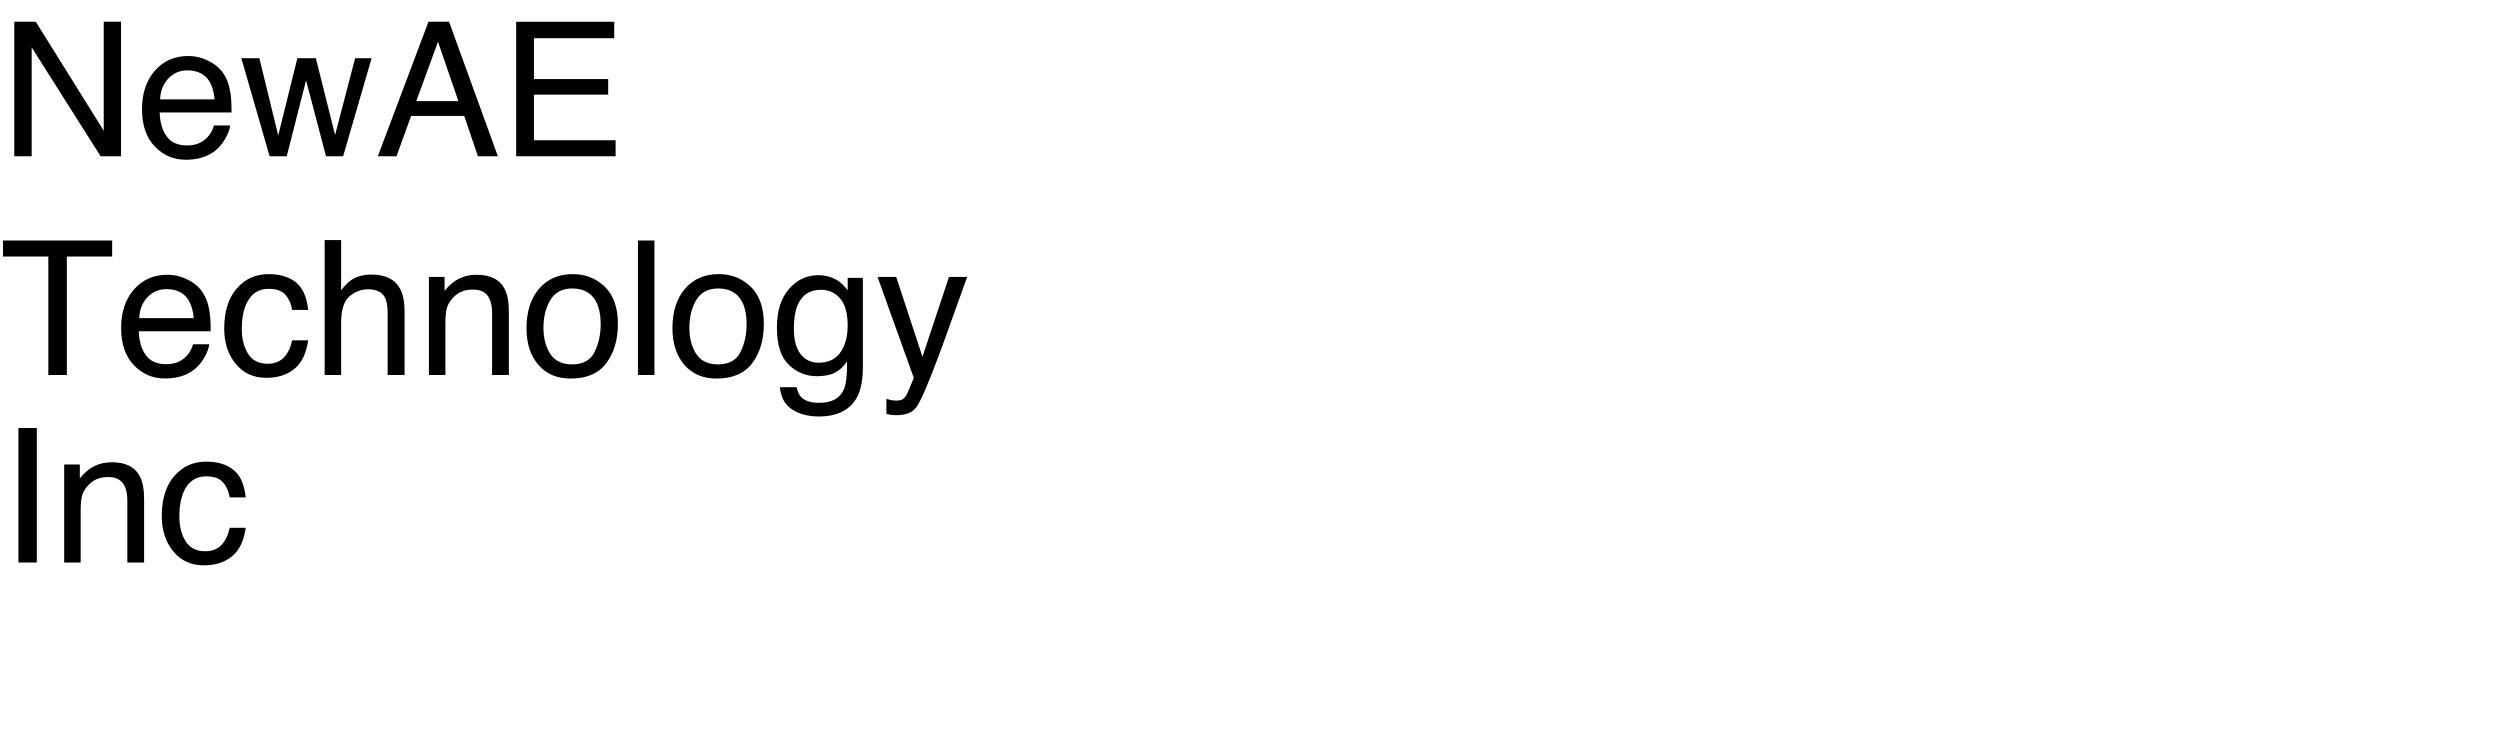
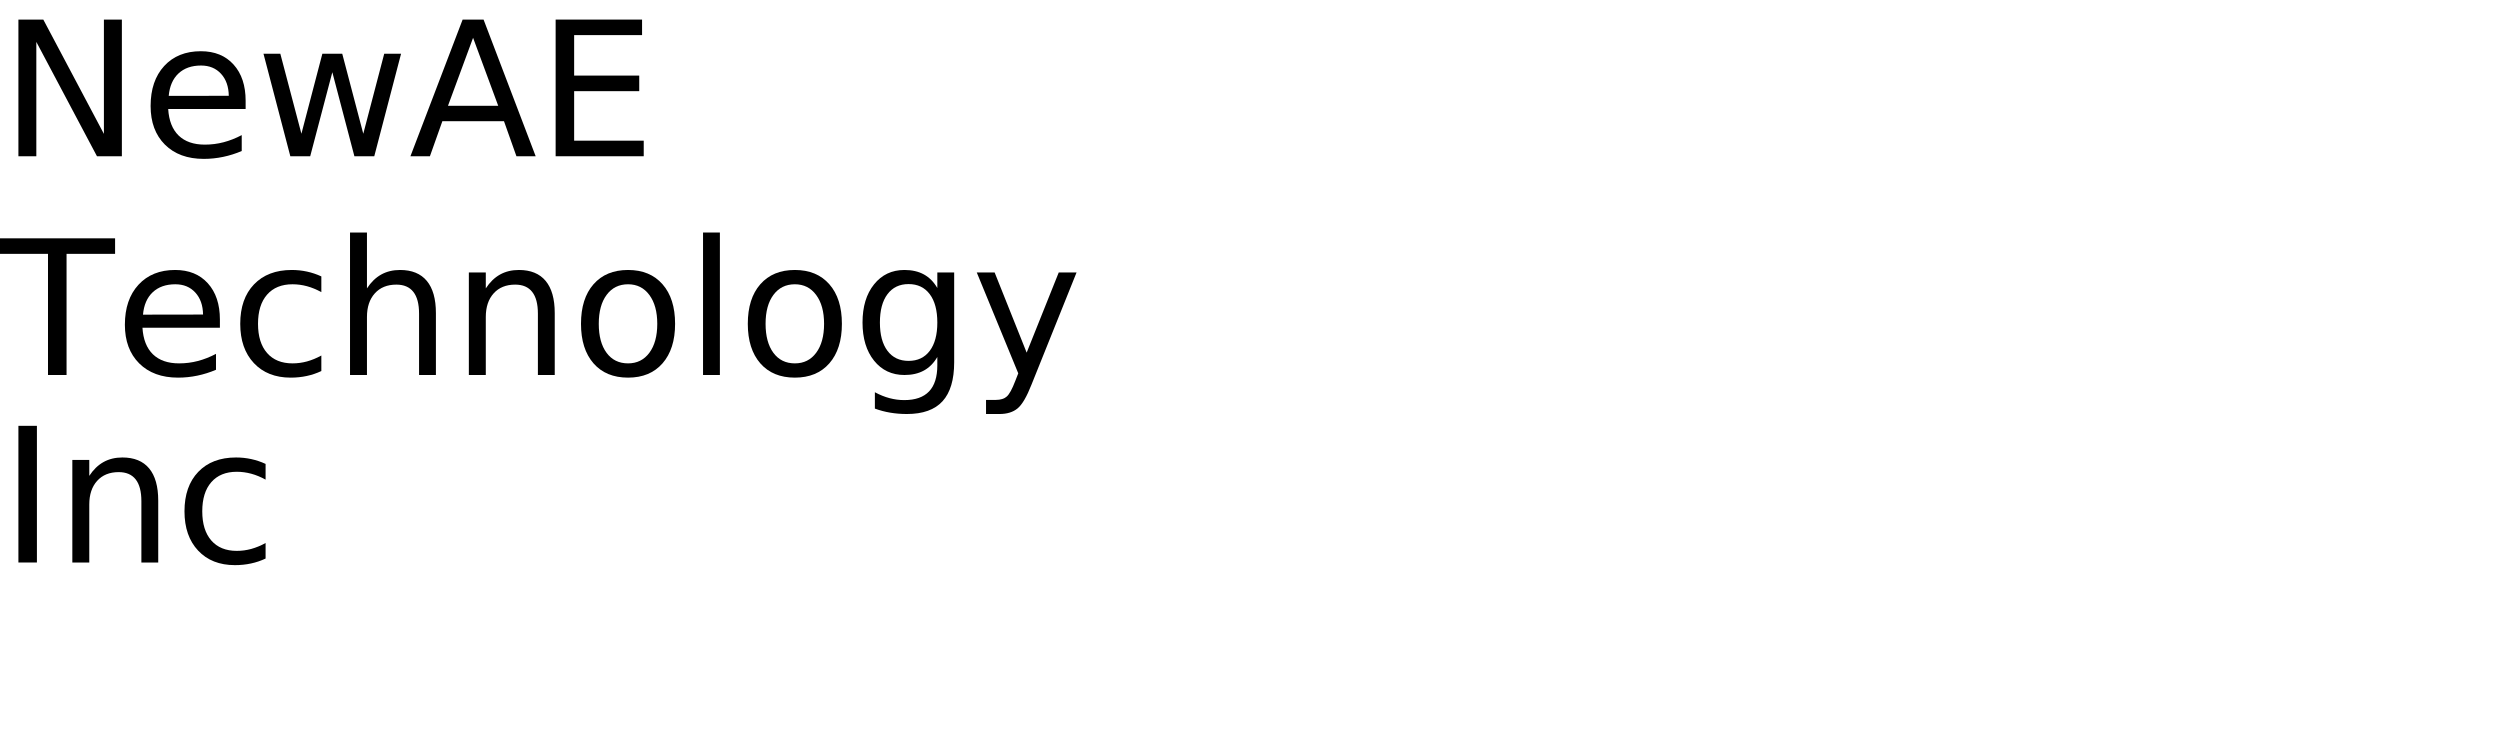
<svg xmlns="http://www.w3.org/2000/svg" xmlns:xlink="http://www.w3.org/1999/xlink" width="800" height="240" viewBox="0 0 800 240">
  <defs>
    <g>
      <g id="glyph-0-0">
-         <path d="M 4.57 -43.039 L 11.453 -43.039 L 33.195 -8.172 L 33.195 -43.039 L 38.73 -43.039 L 38.73 0 L 32.195 0 L 10.137 -34.836 L 10.137 0 L 4.57 0 Z M 4.57 -43.039 " />
+         <path d="M 5.891 -43.734 L 13.859 -43.734 L 33.25 -7.156 L 33.25 -43.734 L 39 -43.734 L 39 0 L 31.031 0 L 11.625 -36.594 L 11.625 0 L 5.891 0 Z M 5.891 -43.734 " />
      </g>
      <g id="glyph-0-1">
-         <path d="M 16.934 -32.078 C 19.16 -32.078 21.32 -31.559 23.406 -30.512 C 25.496 -29.469 27.09 -28.117 28.184 -26.453 C 29.238 -24.871 29.941 -23.027 30.293 -20.918 C 30.605 -19.473 30.762 -17.168 30.762 -14.004 L 7.766 -14.004 C 7.863 -10.82 8.613 -8.266 10.02 -6.344 C 11.426 -4.418 13.602 -3.457 16.555 -3.457 C 19.309 -3.457 21.504 -4.367 23.145 -6.18 C 24.082 -7.234 24.746 -8.457 25.137 -9.844 L 30.32 -9.844 C 30.184 -8.691 29.73 -7.406 28.961 -5.992 C 28.188 -4.574 27.324 -3.418 26.367 -2.52 C 24.766 -0.957 22.781 0.098 20.422 0.645 C 19.152 0.957 17.715 1.113 16.113 1.113 C 12.207 1.113 8.898 -0.309 6.18 -3.148 C 3.465 -5.992 2.109 -9.969 2.109 -15.086 C 2.109 -20.125 3.477 -24.219 6.211 -27.363 C 8.945 -30.508 12.52 -32.078 16.934 -32.078 Z M 25.344 -18.195 C 25.129 -20.48 24.629 -22.305 23.848 -23.672 C 22.402 -26.211 19.992 -27.48 16.609 -27.48 C 14.188 -27.48 12.156 -26.605 10.516 -24.859 C 8.875 -23.109 8.008 -20.891 7.91 -18.195 Z M 25.344 -18.195 " />
+         <path d="M 33.719 -17.75 L 33.719 -15.125 L 8.938 -15.125 C 9.164 -11.406 10.281 -8.57 12.281 -6.625 C 14.289 -4.688 17.082 -3.719 20.656 -3.719 C 22.727 -3.719 24.734 -3.973 26.672 -4.484 C 28.617 -4.992 30.551 -5.754 32.469 -6.766 L 32.469 -1.672 C 30.531 -0.848 28.547 -0.223 26.516 0.203 C 24.484 0.629 22.422 0.844 20.328 0.844 C 15.098 0.844 10.953 -0.676 7.891 -3.719 C 4.836 -6.77 3.312 -10.891 3.312 -16.078 C 3.312 -21.453 4.758 -25.719 7.656 -28.875 C 10.562 -32.031 14.473 -33.609 19.391 -33.609 C 23.805 -33.609 27.297 -32.188 29.859 -29.344 C 32.43 -26.5 33.719 -22.633 33.719 -17.75 Z M 28.328 -19.344 C 28.285 -22.289 27.457 -24.641 25.844 -26.391 C 24.238 -28.148 22.109 -29.031 19.453 -29.031 C 16.441 -29.031 14.031 -28.18 12.219 -26.484 C 10.414 -24.785 9.379 -22.395 9.109 -19.312 Z M 28.328 -19.344 " />
      </g>
      <g id="glyph-0-2">
-         <path d="M 6.297 -31.375 L 12.336 -6.648 L 18.457 -31.375 L 24.375 -31.375 L 30.527 -6.797 L 36.945 -31.375 L 42.219 -31.375 L 33.105 0 L 27.625 0 L 21.242 -24.289 L 15.059 0 L 9.578 0 L 0.527 -31.375 Z M 6.297 -31.375 " />
+         <path d="M 2.516 -32.812 L 7.906 -32.812 L 14.656 -7.203 L 21.359 -32.812 L 27.719 -32.812 L 34.453 -7.203 L 41.156 -32.812 L 46.547 -32.812 L 37.969 0 L 31.609 0 L 24.547 -26.891 L 17.469 0 L 11.109 0 Z M 2.516 -32.812 " />
      </g>
      <g id="glyph-0-3">
-         <path d="M 26.66 -17.637 L 20.125 -36.648 L 13.184 -17.637 Z M 17.078 -43.039 L 23.672 -43.039 L 39.289 0 L 32.898 0 L 28.535 -12.891 L 11.516 -12.891 L 6.855 0 L 0.879 0 Z M 17.078 -43.039 " />
+         <path d="M 20.516 -37.906 L 12.484 -16.141 L 28.562 -16.141 Z M 17.172 -43.734 L 23.875 -43.734 L 40.547 0 L 34.391 0 L 30.406 -11.219 L 10.688 -11.219 L 6.703 0 L 0.469 0 Z M 17.172 -43.734 " />
      </g>
      <g id="glyph-0-4">
-         <path d="M 5.125 -43.039 L 36.504 -43.039 L 36.504 -37.766 L 10.812 -37.766 L 10.812 -24.695 L 34.57 -24.695 L 34.57 -19.719 L 10.812 -19.719 L 10.812 -5.125 L 36.945 -5.125 L 36.945 0 L 5.125 0 Z M 5.125 -43.039 " />
+         <path d="M 5.891 -43.734 L 33.547 -43.734 L 33.547 -38.766 L 11.812 -38.766 L 11.812 -25.812 L 32.641 -25.812 L 32.641 -20.828 L 11.812 -20.828 L 11.812 -4.984 L 34.078 -4.984 L 34.078 0 L 5.891 0 Z M 5.891 -43.734 " />
      </g>
      <g id="glyph-0-5">
-         <path d="M 35.891 -43.039 L 35.891 -37.91 L 21.387 -37.91 L 21.387 0 L 15.469 0 L 15.469 -37.91 L 0.969 -37.91 L 0.969 -43.039 Z M 35.891 -43.039 " />
+         <path d="M -0.172 -43.734 L 36.828 -43.734 L 36.828 -38.766 L 21.297 -38.766 L 21.297 0 L 15.359 0 L 15.359 -38.766 L -0.172 -38.766 Z M -0.172 -43.734 " />
      </g>
      <g id="glyph-0-6">
-         <path d="M 15.969 -32.285 C 19.504 -32.285 22.379 -31.426 24.594 -29.707 C 26.812 -27.988 28.145 -25.031 28.594 -20.828 L 23.469 -20.828 C 23.156 -22.762 22.441 -24.371 21.328 -25.648 C 20.215 -26.93 18.43 -27.57 15.969 -27.57 C 12.609 -27.57 10.203 -25.93 8.758 -22.648 C 7.82 -20.52 7.352 -17.891 7.352 -14.766 C 7.352 -11.621 8.016 -8.977 9.344 -6.828 C 10.672 -4.68 12.766 -3.602 15.617 -3.602 C 17.805 -3.602 19.535 -4.273 20.816 -5.609 C 22.094 -6.949 22.977 -8.781 23.469 -11.102 L 28.594 -11.102 C 28.008 -6.941 26.543 -3.902 24.199 -1.977 C 21.855 -0.055 18.859 0.906 15.203 0.906 C 11.102 0.906 7.832 -0.59 5.391 -3.59 C 2.949 -6.586 1.727 -10.332 1.727 -14.824 C 1.727 -20.332 3.066 -24.617 5.742 -27.688 C 8.418 -30.754 11.828 -32.285 15.969 -32.285 Z M 15.969 -32.285 " />
+         <path d="M 29.266 -31.547 L 29.266 -26.516 C 27.742 -27.359 26.219 -27.988 24.688 -28.406 C 23.156 -28.82 21.609 -29.031 20.047 -29.031 C 16.547 -29.031 13.828 -27.922 11.891 -25.703 C 9.961 -23.492 9 -20.383 9 -16.375 C 9 -12.375 9.961 -9.266 11.891 -7.047 C 13.828 -4.828 16.547 -3.719 20.047 -3.719 C 21.609 -3.719 23.156 -3.926 24.688 -4.344 C 26.219 -4.77 27.742 -5.398 29.266 -6.234 L 29.266 -1.266 C 27.766 -0.555 26.207 -0.031 24.594 0.312 C 22.977 0.664 21.266 0.844 19.453 0.844 C 14.516 0.844 10.586 -0.707 7.672 -3.812 C 4.766 -6.914 3.312 -11.102 3.312 -16.375 C 3.312 -21.727 4.781 -25.938 7.719 -29 C 10.656 -32.07 14.688 -33.609 19.812 -33.609 C 21.469 -33.609 23.086 -33.438 24.672 -33.094 C 26.254 -32.75 27.785 -32.234 29.266 -31.547 Z M 29.266 -31.547 " />
      </g>
      <g id="glyph-0-7">
-         <path d="M 3.867 -43.184 L 9.141 -43.184 L 9.141 -27.129 C 10.391 -28.711 11.516 -29.824 12.508 -30.469 C 14.207 -31.582 16.328 -32.141 18.867 -32.141 C 23.418 -32.141 26.504 -30.547 28.125 -27.363 C 29.004 -25.625 29.445 -23.211 29.445 -20.125 L 29.445 0 L 24.023 0 L 24.023 -19.773 C 24.023 -22.078 23.73 -23.77 23.145 -24.844 C 22.188 -26.562 20.391 -27.422 17.754 -27.422 C 15.566 -27.422 13.586 -26.672 11.805 -25.164 C 10.027 -23.66 9.141 -20.82 9.141 -16.641 L 9.141 0 L 3.867 0 Z M 3.867 -43.184 " />
+         <path d="M 32.938 -19.812 L 32.938 0 L 27.547 0 L 27.547 -19.625 C 27.547 -22.727 26.938 -25.051 25.719 -26.594 C 24.508 -28.145 22.695 -28.922 20.281 -28.922 C 17.363 -28.922 15.066 -27.988 13.391 -26.125 C 11.711 -24.27 10.875 -21.742 10.875 -18.547 L 10.875 0 L 5.453 0 L 5.453 -45.594 L 10.875 -45.594 L 10.875 -27.719 C 12.156 -29.688 13.672 -31.16 15.422 -32.141 C 17.172 -33.117 19.188 -33.609 21.469 -33.609 C 25.238 -33.609 28.094 -32.441 30.031 -30.109 C 31.969 -27.773 32.938 -24.344 32.938 -19.812 Z M 32.938 -19.812 " />
      </g>
      <g id="glyph-0-8">
-         <path d="M 3.867 -31.375 L 8.875 -31.375 L 8.875 -26.922 C 10.359 -28.758 11.934 -30.078 13.594 -30.879 C 15.254 -31.68 17.102 -32.078 19.133 -32.078 C 23.586 -32.078 26.594 -30.527 28.156 -27.422 C 29.016 -25.723 29.445 -23.289 29.445 -20.125 L 29.445 0 L 24.082 0 L 24.082 -19.773 C 24.082 -21.688 23.797 -23.234 23.234 -24.406 C 22.297 -26.359 20.594 -27.336 18.133 -27.336 C 16.883 -27.336 15.859 -27.207 15.059 -26.953 C 13.613 -26.523 12.344 -25.664 11.25 -24.375 C 10.371 -23.34 9.801 -22.27 9.535 -21.168 C 9.273 -20.062 9.141 -18.484 9.141 -16.438 L 9.141 0 L 3.867 0 Z M 3.867 -31.375 " />
+         <path d="M 32.938 -19.812 L 32.938 0 L 27.547 0 L 27.547 -19.625 C 27.547 -22.727 26.938 -25.051 25.719 -26.594 C 24.508 -28.145 22.695 -28.922 20.281 -28.922 C 17.363 -28.922 15.066 -27.988 13.391 -26.125 C 11.711 -24.27 10.875 -21.742 10.875 -18.547 L 10.875 0 L 5.453 0 L 5.453 -32.812 L 10.875 -32.812 L 10.875 -27.719 C 12.156 -29.688 13.672 -31.16 15.422 -32.141 C 17.172 -33.117 19.188 -33.609 21.469 -33.609 C 25.238 -33.609 28.094 -32.441 30.031 -30.109 C 31.969 -27.773 32.938 -24.344 32.938 -19.812 Z M 32.938 -19.812 " />
      </g>
      <g id="glyph-0-9">
-         <path d="M 16.32 -3.398 C 19.816 -3.398 22.211 -4.723 23.512 -7.367 C 24.809 -10.016 25.461 -12.961 25.461 -16.203 C 25.461 -19.133 24.992 -21.516 24.055 -23.352 C 22.57 -26.242 20.008 -27.688 16.375 -27.688 C 13.152 -27.688 10.812 -26.453 9.344 -23.992 C 7.879 -21.531 7.148 -18.562 7.148 -15.086 C 7.148 -11.746 7.883 -8.965 9.344 -6.738 C 10.809 -4.512 13.133 -3.398 16.32 -3.398 Z M 16.523 -32.285 C 20.566 -32.285 23.984 -30.938 26.777 -28.242 C 29.57 -25.547 30.969 -21.582 30.969 -16.348 C 30.969 -11.289 29.734 -7.109 27.273 -3.809 C 24.812 -0.508 20.996 1.141 15.82 1.141 C 11.504 1.141 8.078 -0.316 5.539 -3.238 C 3 -6.156 1.727 -10.078 1.727 -15 C 1.727 -20.273 3.066 -24.473 5.742 -27.598 C 8.418 -30.723 12.012 -32.285 16.523 -32.285 Z M 16.523 -32.285 " />
+         <path d="M 18.375 -29.031 C 15.477 -29.031 13.191 -27.898 11.516 -25.641 C 9.836 -23.391 9 -20.301 9 -16.375 C 9 -12.445 9.832 -9.352 11.5 -7.094 C 13.164 -4.844 15.457 -3.719 18.375 -3.719 C 21.238 -3.719 23.508 -4.848 25.188 -7.109 C 26.875 -9.379 27.719 -12.469 27.719 -16.375 C 27.719 -20.258 26.875 -23.336 25.188 -25.609 C 23.508 -27.891 21.238 -29.031 18.375 -29.031 Z M 18.375 -33.609 C 23.062 -33.609 26.738 -32.082 29.406 -29.031 C 32.082 -25.988 33.422 -21.77 33.422 -16.375 C 33.422 -11.008 32.082 -6.797 29.406 -3.734 C 26.738 -0.68 23.062 0.844 18.375 0.844 C 13.664 0.844 9.977 -0.68 7.312 -3.734 C 4.645 -6.797 3.312 -11.008 3.312 -16.375 C 3.312 -21.77 4.645 -25.988 7.312 -29.031 C 9.977 -32.082 13.664 -33.609 18.375 -33.609 Z M 18.375 -33.609 " />
      </g>
      <g id="glyph-0-10">
-         <path d="M 4.016 -43.039 L 9.289 -43.039 L 9.289 0 L 4.016 0 Z M 4.016 -43.039 " />
+         <path d="M 5.656 -45.594 L 11.047 -45.594 L 11.047 0 L 5.656 0 Z M 5.656 -45.594 " />
      </g>
      <g id="glyph-0-11">
-         <path d="M 14.941 -31.934 C 17.402 -31.934 19.551 -31.328 21.387 -30.117 C 22.383 -29.434 23.398 -28.438 24.434 -27.129 L 24.434 -31.086 L 29.297 -31.086 L 29.297 -2.547 C 29.297 1.438 28.711 4.578 27.539 6.883 C 25.352 11.141 21.219 13.273 15.148 13.273 C 11.77 13.273 8.926 12.516 6.621 11 C 4.316 9.488 3.027 7.117 2.754 3.898 L 8.117 3.898 C 8.371 5.305 8.875 6.387 9.641 7.148 C 10.832 8.32 12.703 8.906 15.266 8.906 C 19.309 8.906 21.953 7.48 23.203 4.629 C 23.945 2.949 24.289 -0.047 24.227 -4.367 C 23.172 -2.766 21.906 -1.57 20.422 -0.789 C 18.938 -0.008 16.973 0.383 14.531 0.383 C 11.133 0.383 8.16 -0.824 5.609 -3.238 C 3.062 -5.648 1.789 -9.641 1.789 -15.203 C 1.789 -20.457 3.07 -24.562 5.641 -27.508 C 8.207 -30.457 11.309 -31.934 14.941 -31.934 Z M 24.434 -15.82 C 24.434 -19.707 23.633 -22.586 22.031 -24.461 C 20.43 -26.336 18.391 -27.273 15.906 -27.273 C 12.195 -27.273 9.656 -25.539 8.289 -22.062 C 7.566 -20.207 7.207 -17.773 7.207 -14.766 C 7.207 -11.23 7.926 -8.539 9.359 -6.695 C 10.797 -4.848 12.727 -3.926 15.148 -3.926 C 18.938 -3.926 21.602 -5.633 23.145 -9.055 C 24.004 -10.988 24.434 -13.242 24.434 -15.82 Z M 24.434 -15.82 " />
+         <path d="M 27.25 -16.781 C 27.25 -20.688 26.441 -23.711 24.828 -25.859 C 23.211 -28.016 20.953 -29.094 18.047 -29.094 C 15.16 -29.094 12.91 -28.016 11.297 -25.859 C 9.68 -23.711 8.875 -20.688 8.875 -16.781 C 8.875 -12.895 9.68 -9.879 11.297 -7.734 C 12.91 -5.586 15.16 -4.516 18.047 -4.516 C 20.953 -4.516 23.211 -5.586 24.828 -7.734 C 26.441 -9.879 27.25 -12.895 27.25 -16.781 Z M 32.641 -4.078 C 32.641 1.516 31.398 5.672 28.922 8.391 C 26.441 11.117 22.641 12.484 17.516 12.484 C 15.617 12.484 13.832 12.336 12.156 12.047 C 10.477 11.766 8.848 11.332 7.266 10.75 L 7.266 5.516 C 8.848 6.367 10.41 7 11.953 7.406 C 13.492 7.82 15.066 8.031 16.672 8.031 C 20.203 8.031 22.848 7.102 24.609 5.25 C 26.367 3.406 27.25 0.617 27.25 -3.109 L 27.25 -5.766 C 26.133 -3.836 24.707 -2.395 22.969 -1.438 C 21.227 -0.477 19.148 0 16.734 0 C 12.703 0 9.457 -1.531 7 -4.594 C 4.539 -7.664 3.312 -11.727 3.312 -16.781 C 3.312 -21.863 4.539 -25.938 7 -29 C 9.457 -32.07 12.703 -33.609 16.734 -33.609 C 19.148 -33.609 21.227 -33.129 22.969 -32.172 C 24.707 -31.211 26.133 -29.766 27.25 -27.828 L 27.25 -32.812 L 32.641 -32.812 Z M 32.641 -4.078 " />
      </g>
      <g id="glyph-0-12">
-         <path d="M 23.469 -31.375 L 29.297 -31.375 C 28.555 -29.363 26.906 -24.773 24.344 -17.609 C 22.43 -12.219 20.828 -7.82 19.539 -4.422 C 16.492 3.586 14.344 8.469 13.094 10.227 C 11.844 11.984 9.695 12.859 6.648 12.859 C 5.906 12.859 5.336 12.832 4.938 12.773 C 4.535 12.715 4.043 12.609 3.457 12.453 L 3.457 7.648 C 4.375 7.902 5.039 8.055 5.449 8.117 C 5.859 8.176 6.219 8.203 6.531 8.203 C 7.508 8.203 8.227 8.043 8.688 7.719 C 9.145 7.398 9.531 7 9.844 6.531 C 9.941 6.375 10.293 5.578 10.898 4.133 C 11.504 2.688 11.945 1.609 12.219 0.906 L 0.617 -31.375 L 6.594 -31.375 L 15 -5.828 Z M 23.469 -31.375 " />
+         <path d="M 19.312 3.047 C 17.781 6.953 16.289 9.5 14.844 10.688 C 13.406 11.883 11.473 12.484 9.047 12.484 L 4.75 12.484 L 4.75 7.969 L 7.906 7.969 C 9.395 7.969 10.547 7.613 11.359 6.906 C 12.18 6.207 13.094 4.551 14.094 1.938 L 15.062 -0.531 L 1.781 -32.812 L 7.5 -32.812 L 17.75 -7.156 L 28.016 -32.812 L 33.719 -32.812 Z M 19.312 3.047 " />
      </g>
      <g id="glyph-0-13">
-         <path d="M 5.891 -43.039 L 11.777 -43.039 L 11.777 0 L 5.891 0 Z M 5.891 -43.039 " />
+         <path d="M 5.891 -43.734 L 11.812 -43.734 L 11.812 0 L 5.891 0 Z M 5.891 -43.734 " />
      </g>
    </g>
  </defs>
  <g fill="rgb(0%, 0%, 0%)" fill-opacity="1">
    <use xlink:href="#glyph-0-0" x="0" y="50" />
-     <use xlink:href="#glyph-0-1" x="43.33" y="50" />
-     <use xlink:href="#glyph-0-2" x="76.699" y="50" />
-     <use xlink:href="#glyph-0-3" x="120.029" y="50" />
-     <use xlink:href="#glyph-0-4" x="160.049" y="50" />
+     <use xlink:href="#glyph-0-1" x="44.883" y="50" />
+     <use xlink:href="#glyph-0-2" x="81.797" y="50" />
+     <use xlink:href="#glyph-0-3" x="130.869" y="50" />
+     <use xlink:href="#glyph-0-4" x="171.914" y="50" />
  </g>
  <g fill="rgb(0%, 0%, 0%)" fill-opacity="1">
    <use xlink:href="#glyph-0-5" x="0" y="120" />
    <use xlink:href="#glyph-0-1" x="36.65" y="120" />
-     <use xlink:href="#glyph-0-6" x="70.02" y="120" />
-     <use xlink:href="#glyph-0-7" x="100.02" y="120" />
-     <use xlink:href="#glyph-0-8" x="133.389" y="120" />
-     <use xlink:href="#glyph-0-9" x="166.758" y="120" />
-     <use xlink:href="#glyph-0-10" x="200.127" y="120" />
-     <use xlink:href="#glyph-0-9" x="213.457" y="120" />
-     <use xlink:href="#glyph-0-11" x="246.826" y="120" />
-     <use xlink:href="#glyph-0-12" x="280.195" y="120" />
+     <use xlink:href="#glyph-0-6" x="73.564" y="120" />
+     <use xlink:href="#glyph-0-7" x="106.553" y="120" />
+     <use xlink:href="#glyph-0-8" x="144.58" y="120" />
+     <use xlink:href="#glyph-0-9" x="182.607" y="120" />
+     <use xlink:href="#glyph-0-10" x="219.316" y="120" />
+     <use xlink:href="#glyph-0-9" x="235.986" y="120" />
+     <use xlink:href="#glyph-0-11" x="272.695" y="120" />
+     <use xlink:href="#glyph-0-12" x="310.781" y="120" />
  </g>
  <g fill="rgb(0%, 0%, 0%)" fill-opacity="1">
    <use xlink:href="#glyph-0-13" x="0" y="180" />
-     <use xlink:href="#glyph-0-8" x="16.67" y="180" />
-     <use xlink:href="#glyph-0-6" x="50.039" y="180" />
+     <use xlink:href="#glyph-0-8" x="17.695" y="180" />
+     <use xlink:href="#glyph-0-6" x="55.723" y="180" />
  </g>
</svg>
